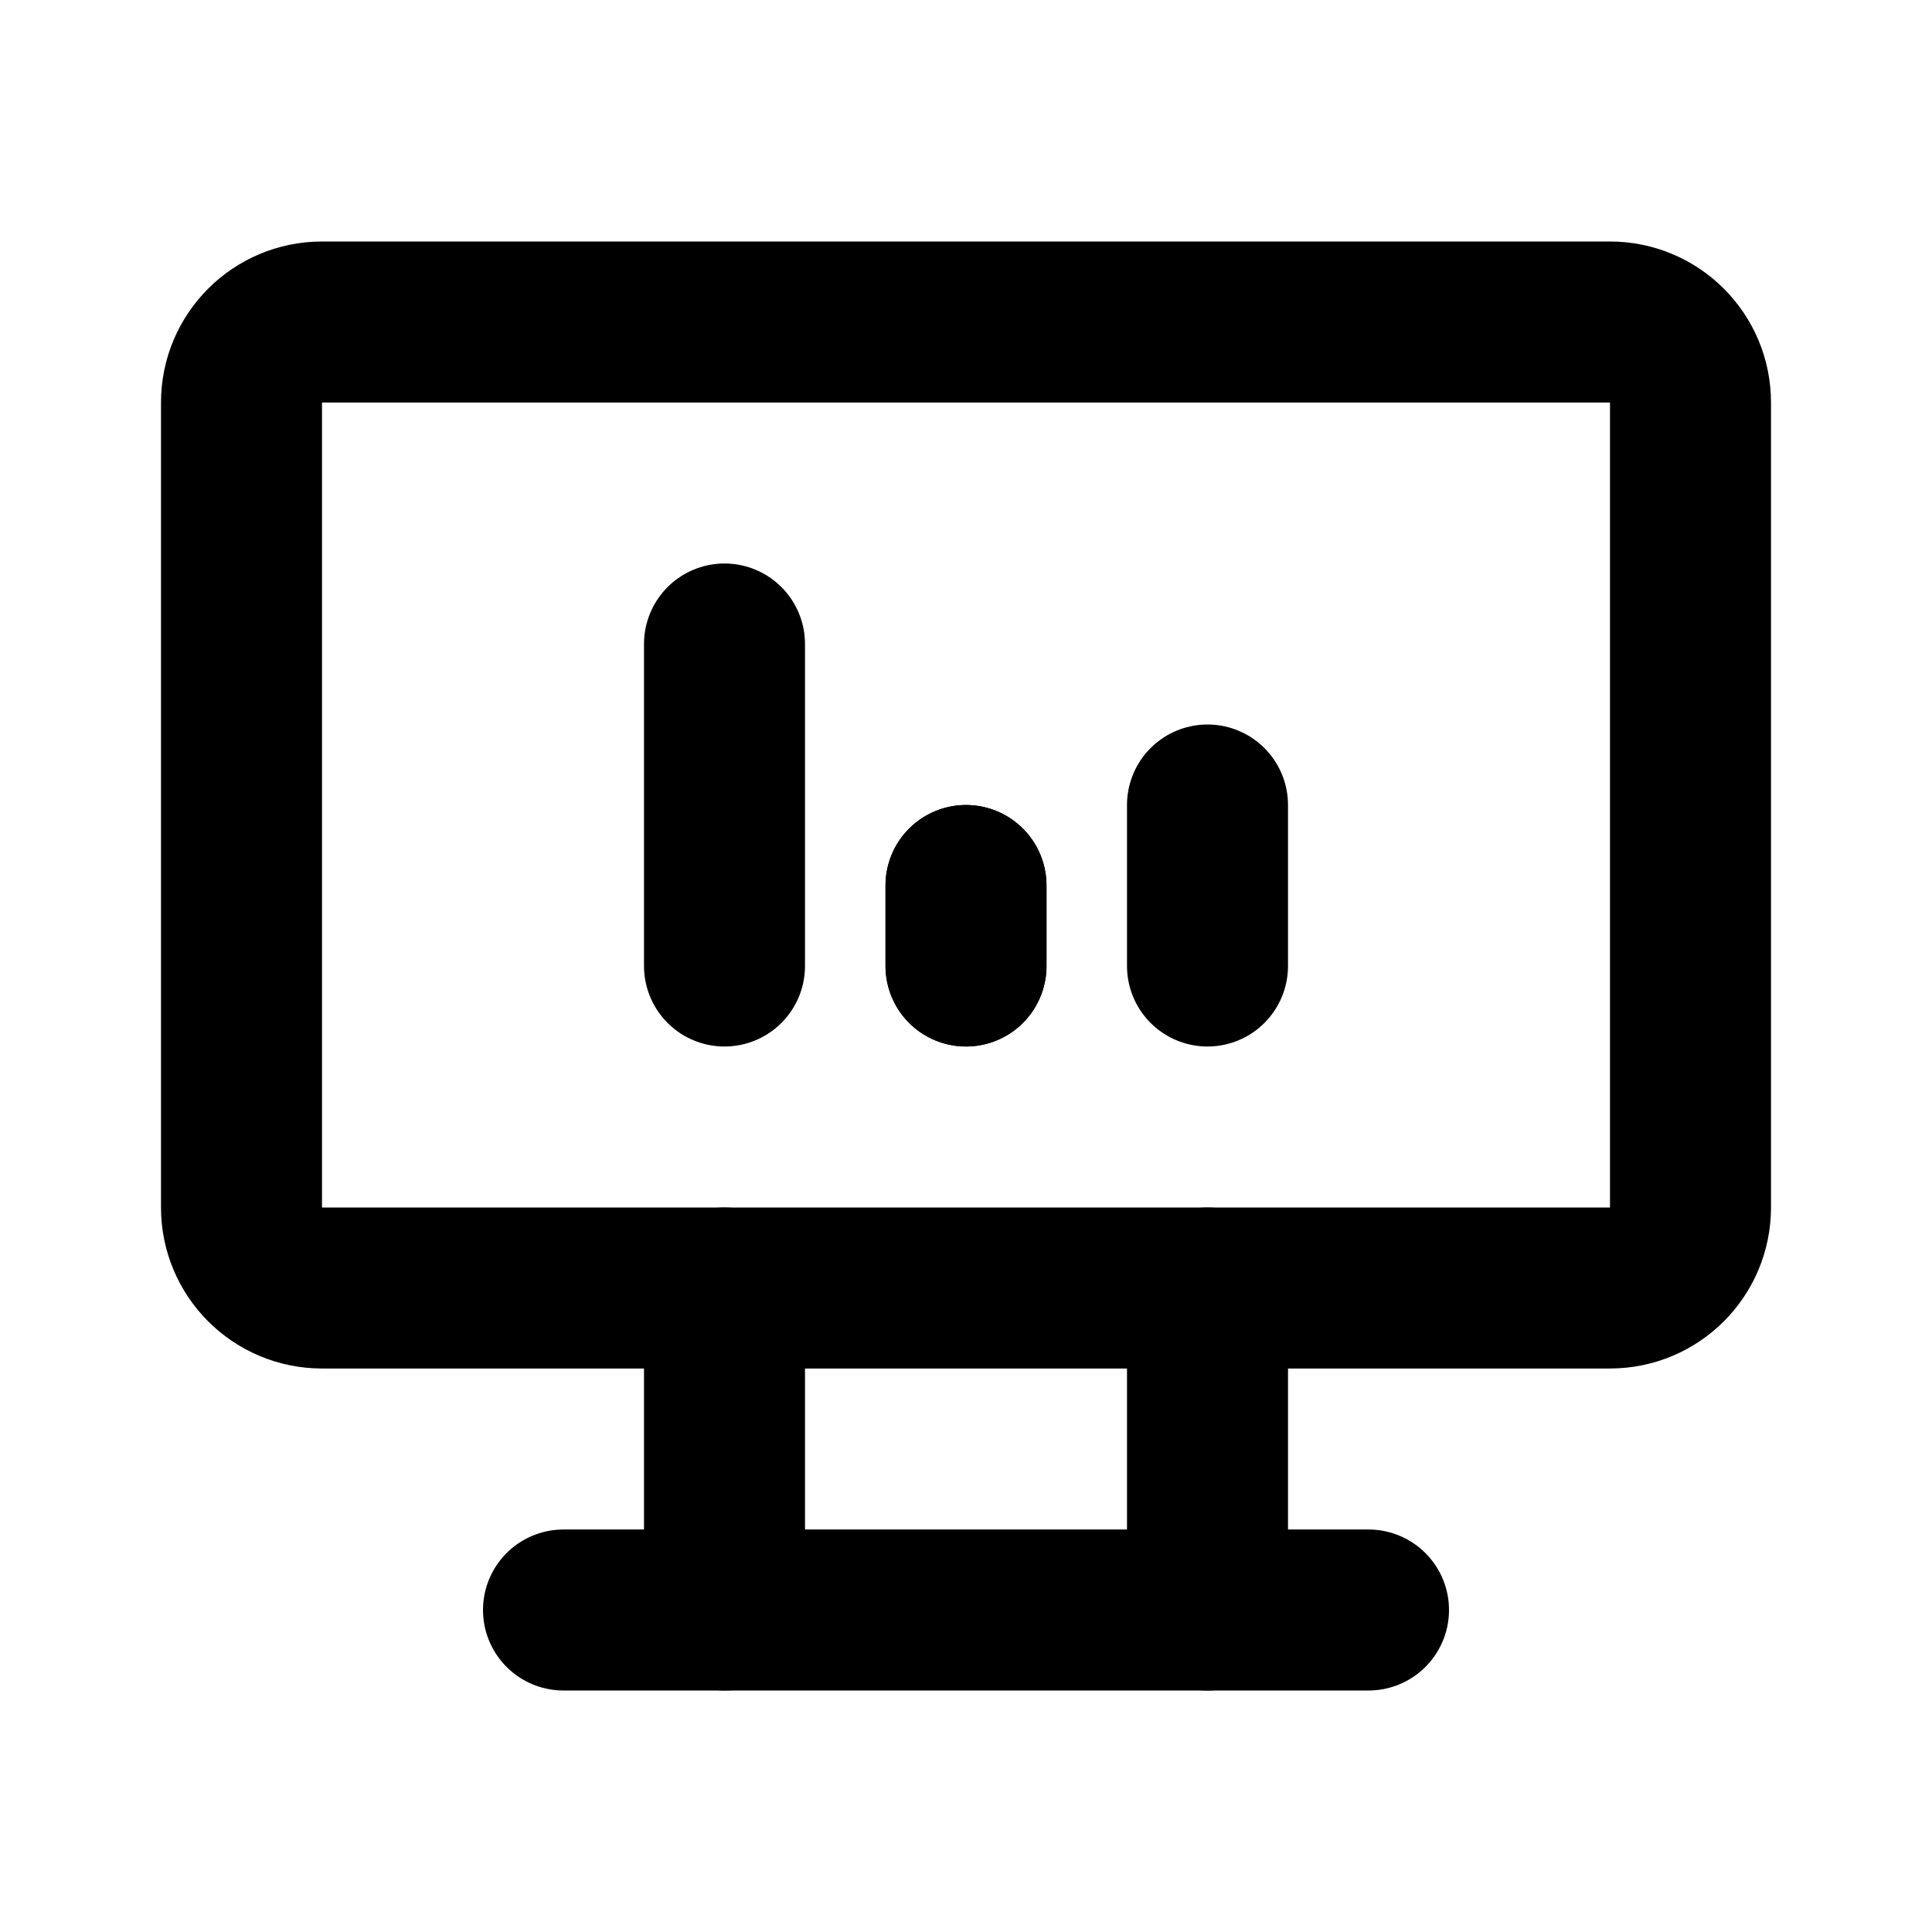
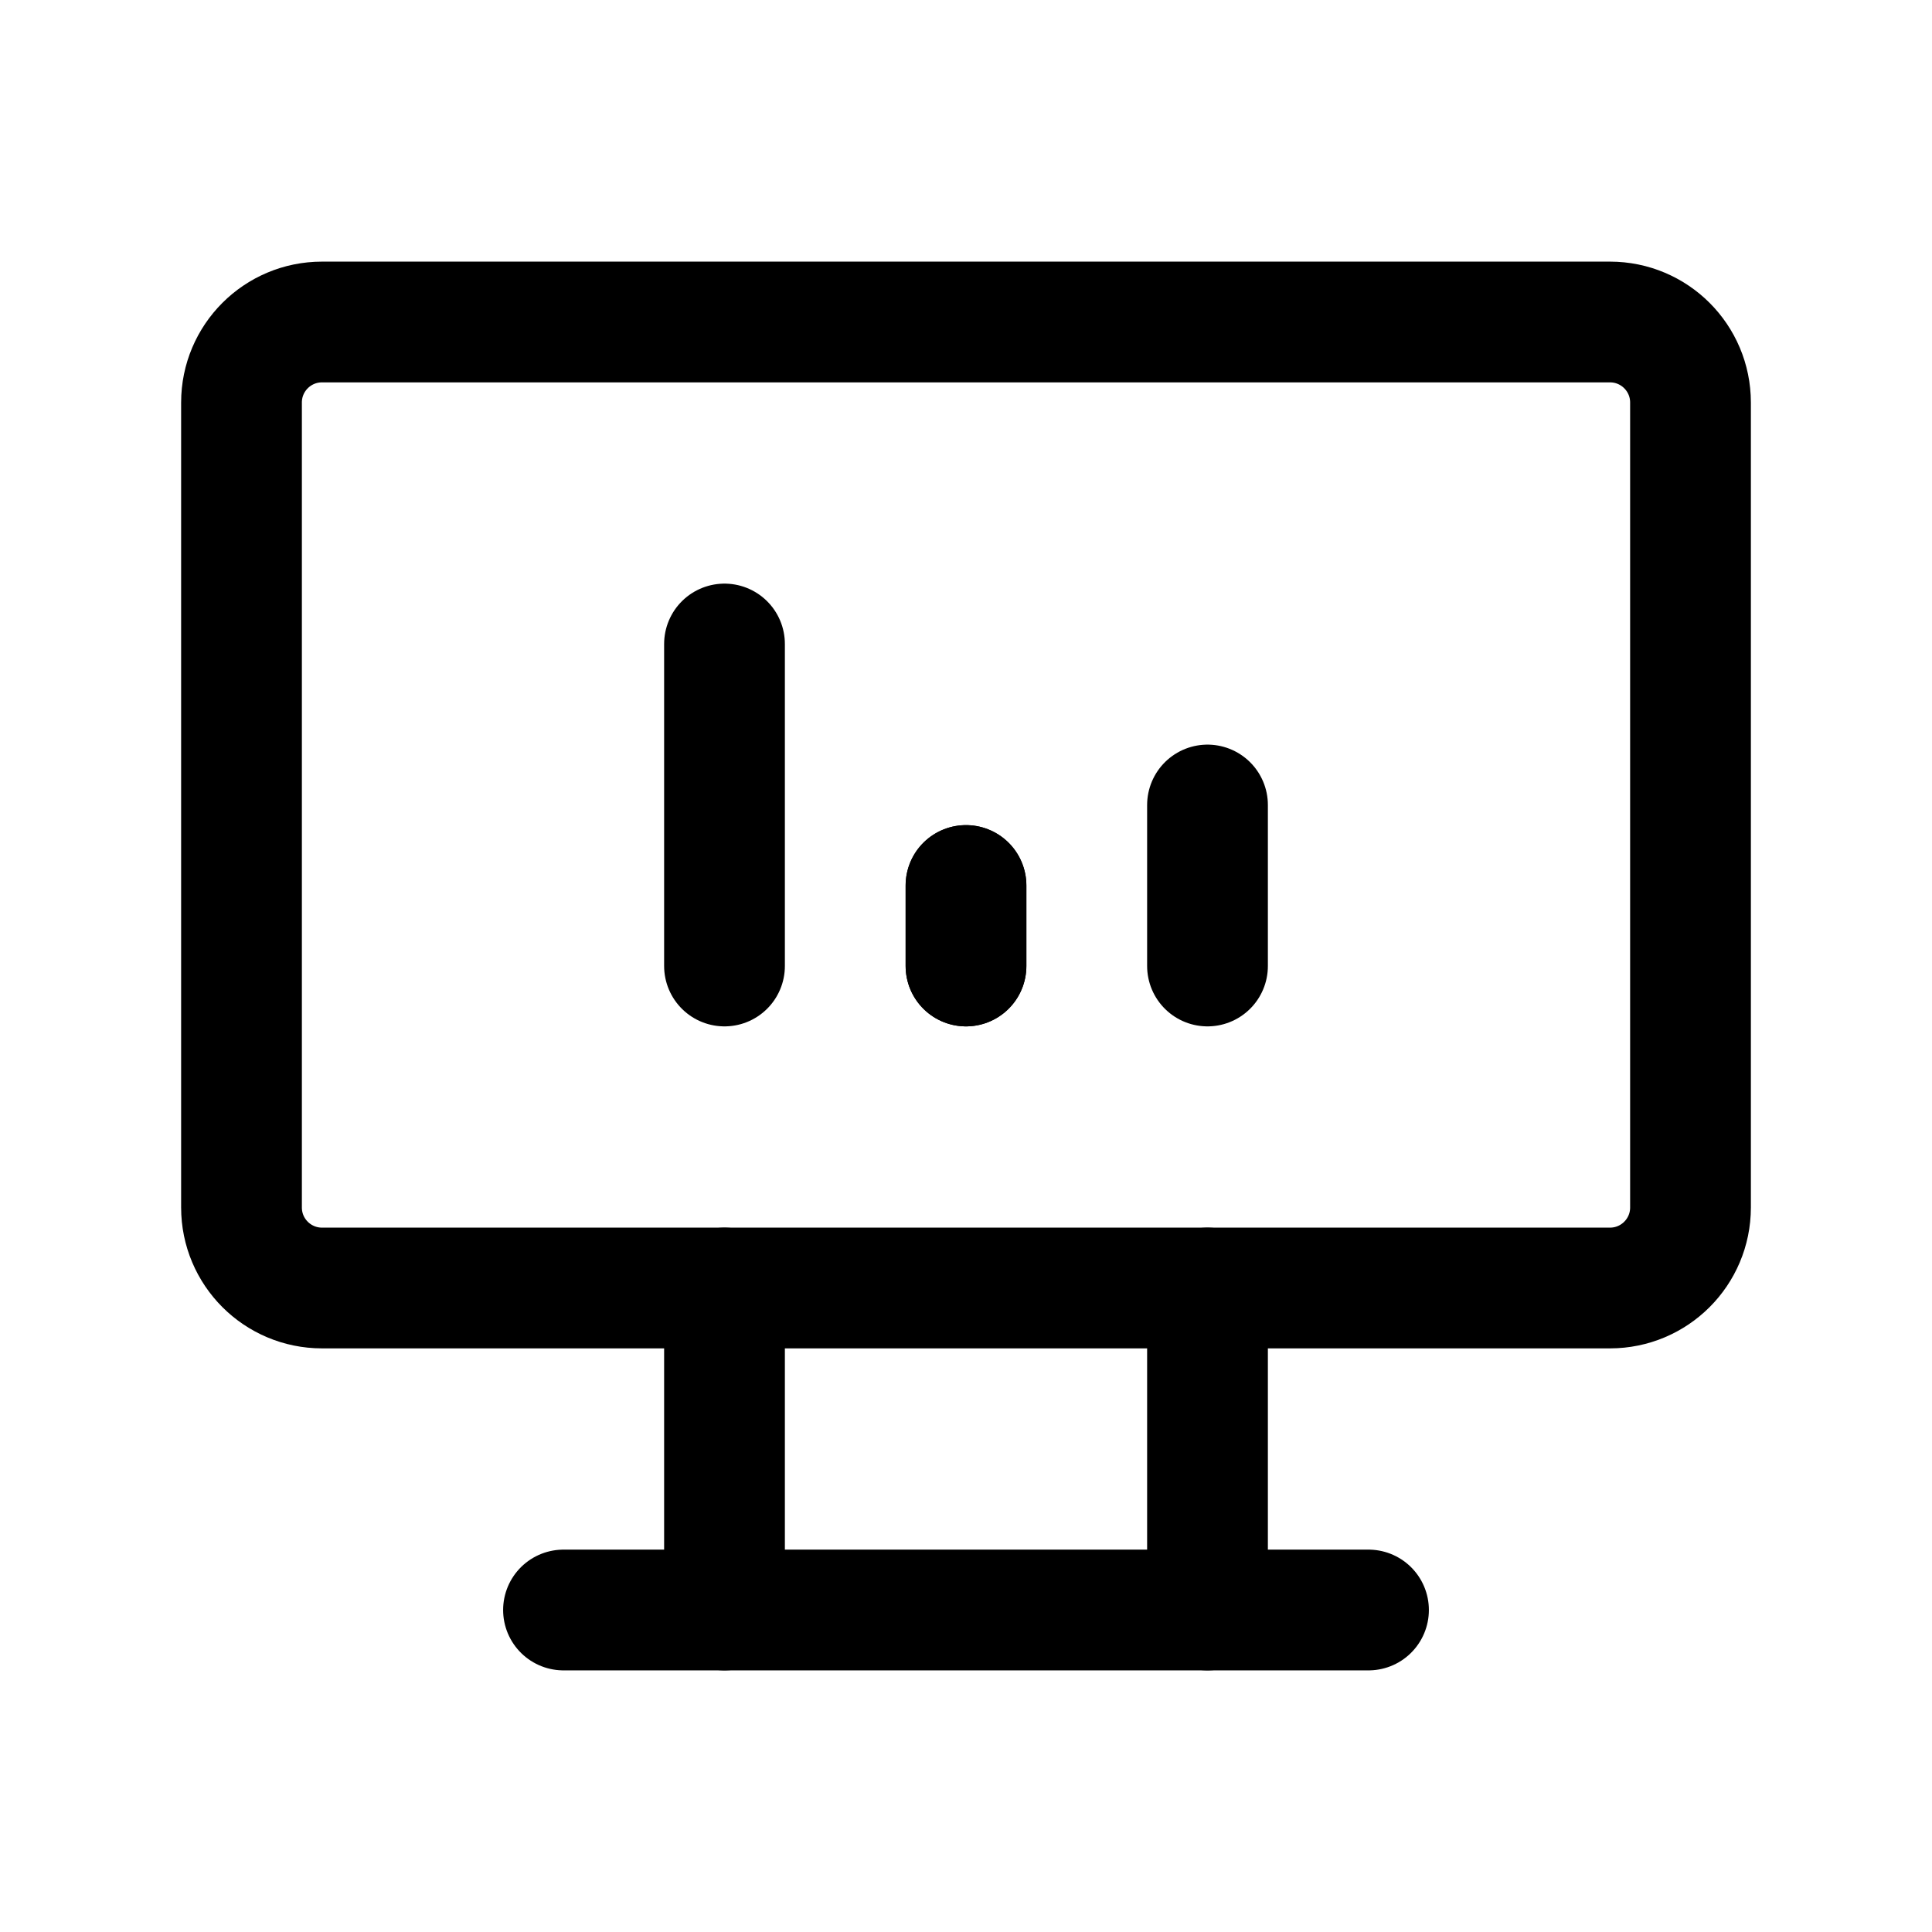
- <svg xmlns="http://www.w3.org/2000/svg" class="icon icon-tabler icon-tabler-device-desktop-analytics" width="24" height="24" viewBox="0 0 24 24" stroke-width="2" stroke="currentColor" fill="none" stroke-linecap="round" stroke-linejoin="round">
+ <svg xmlns="http://www.w3.org/2000/svg" class="icon icon-tabler icon-tabler-device-desktop-analytics" width="24" height="24" viewBox="0 0 24 24" stroke-width="1.5" stroke="currentColor" fill="none" stroke-linecap="round" stroke-linejoin="round">
  <path stroke="none" d="M0 0h24v24H0z" fill="none" />
  <rect x="3" y="4" width="18" height="12" rx="1" />
  <path d="M7 20h10" />
  <path d="M9 16v4" />
  <path d="M15 16v4" />
  <path d="M9 12v-4" />
  <path d="M12 12v-1" />
  <path d="M15 12v-2" />
  <path d="M12 12v-1" />
</svg>
